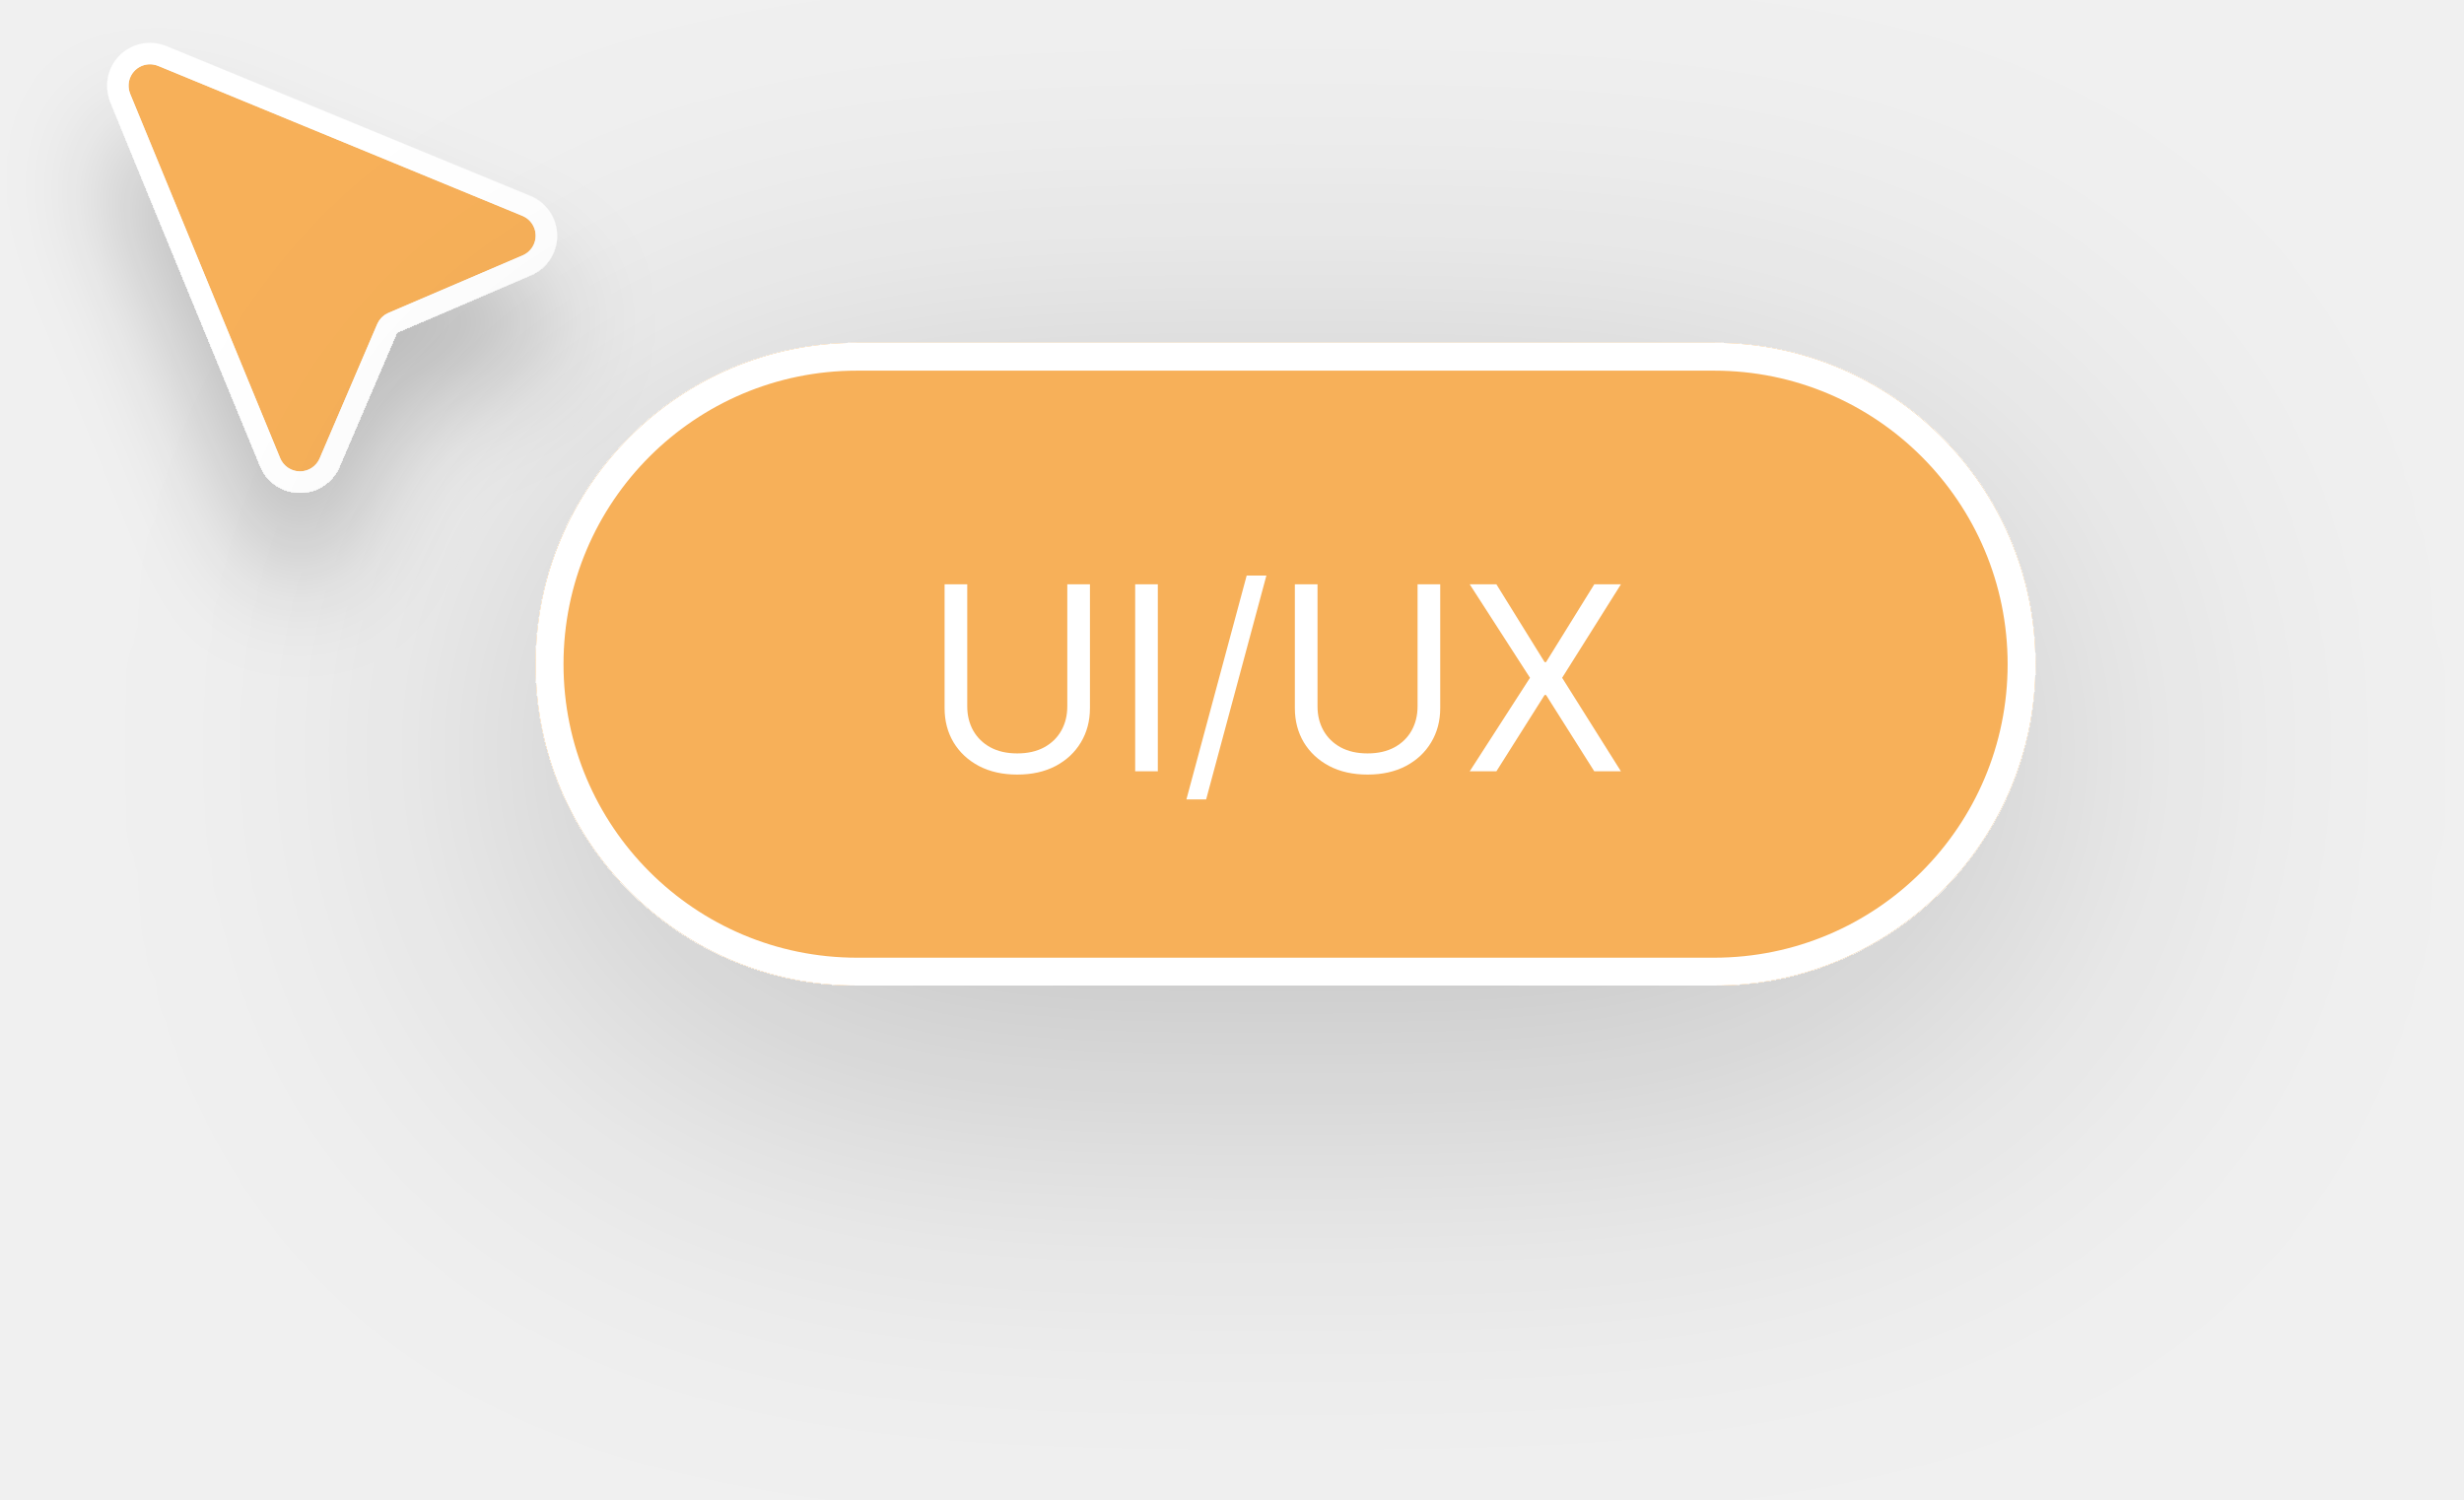
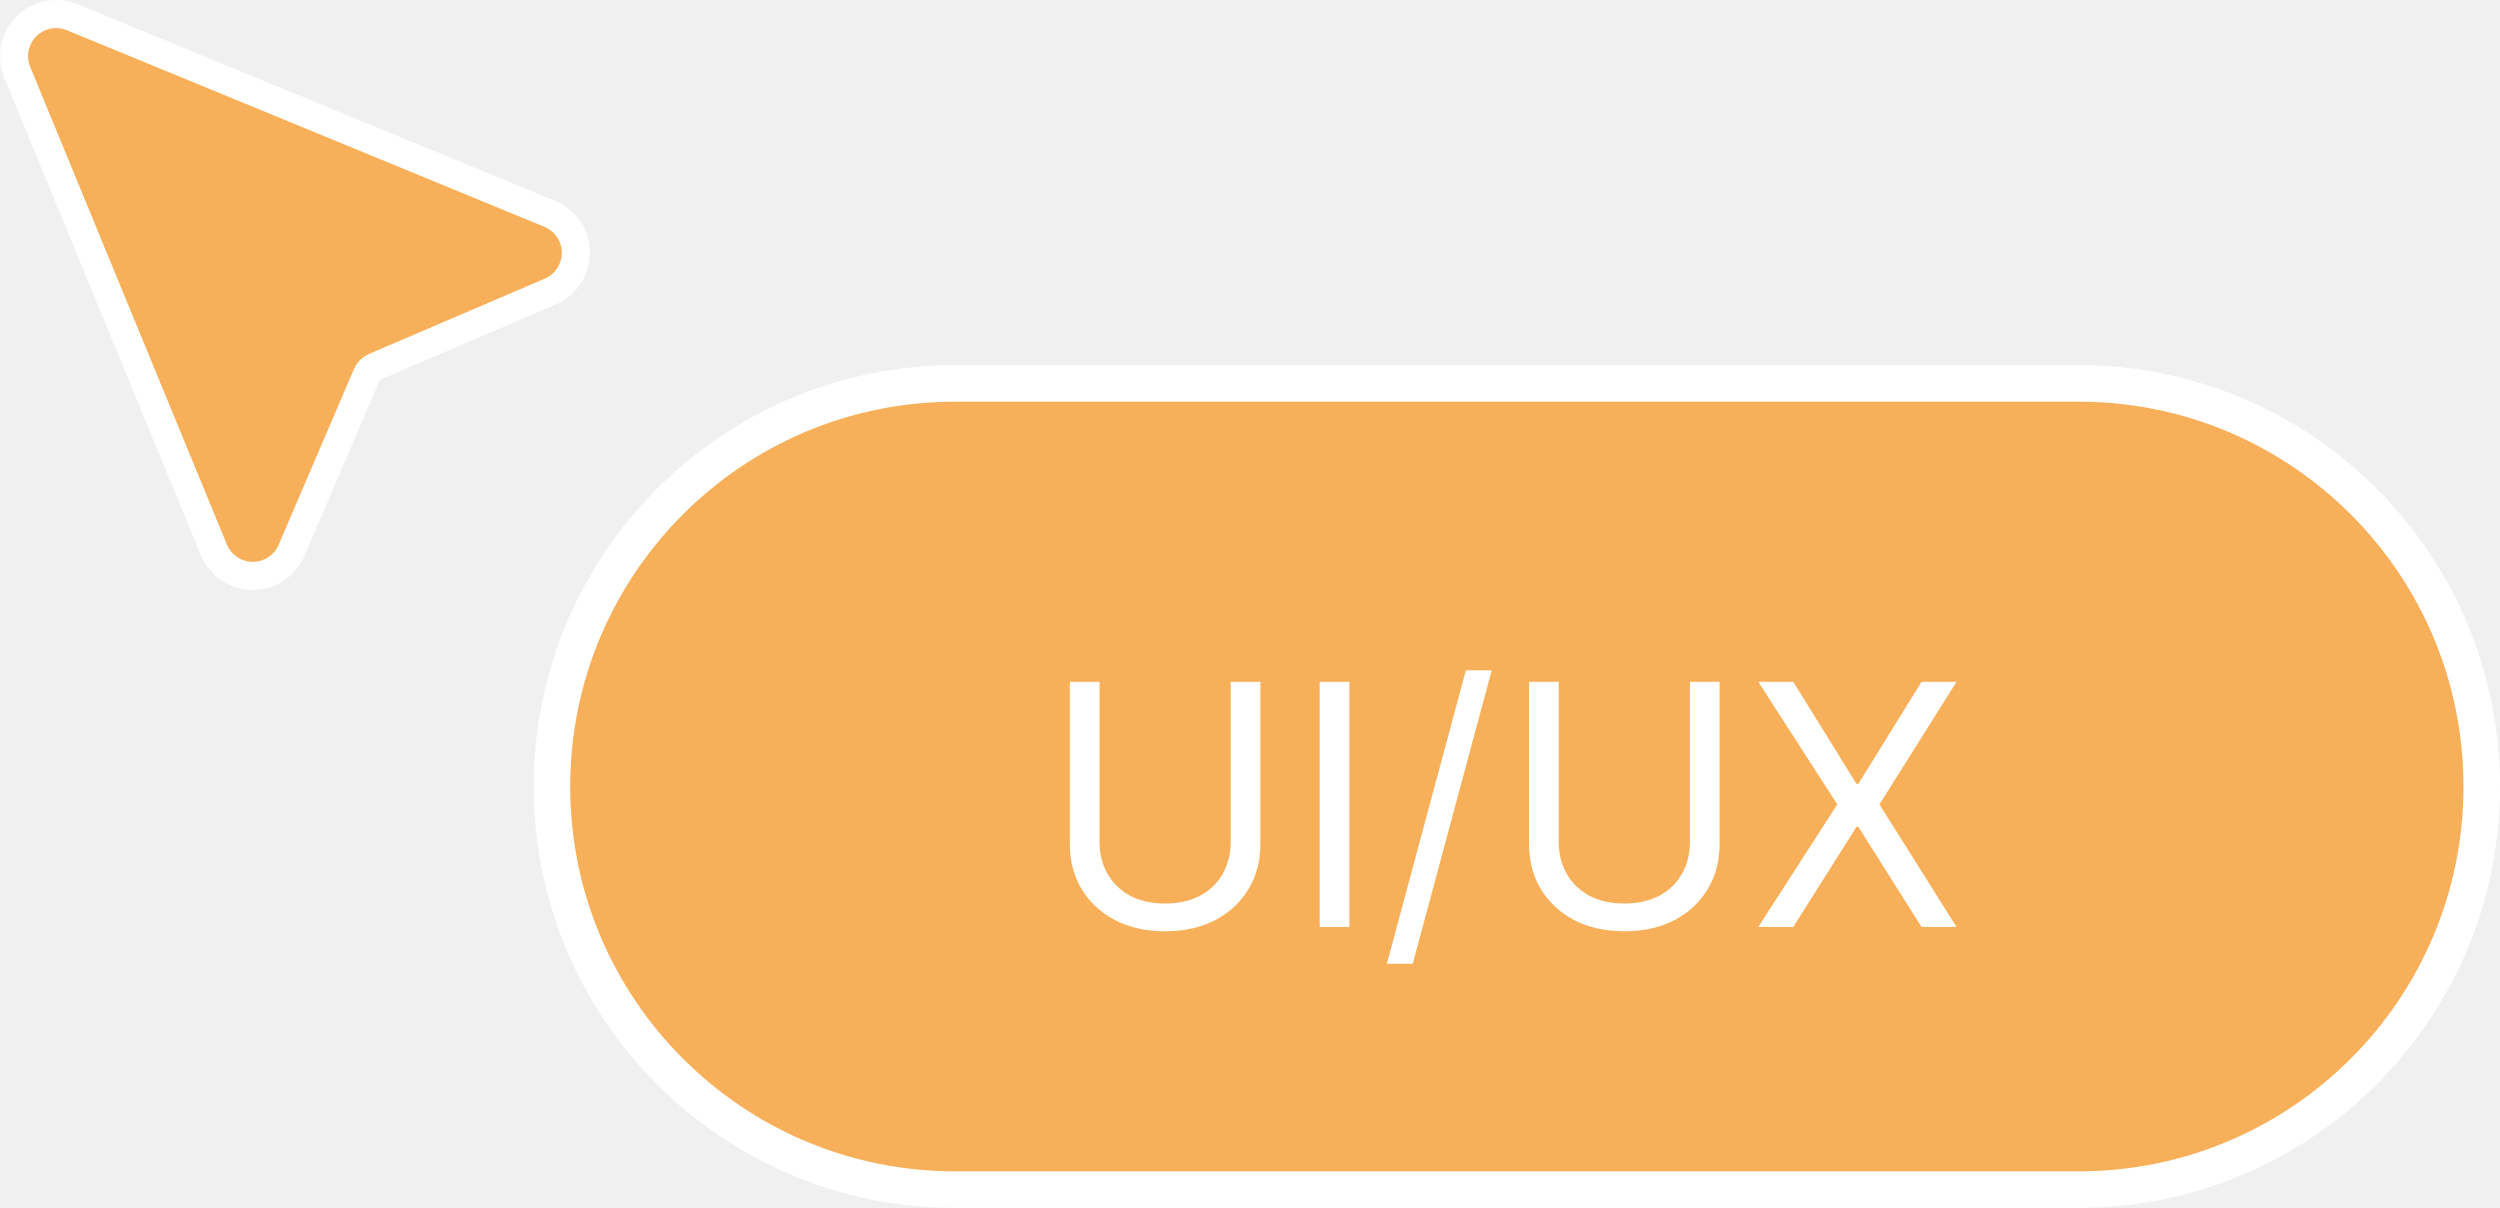
- <svg xmlns="http://www.w3.org/2000/svg" width="115" height="70" viewBox="0 0 115 70" fill="none">
-   <g filter="url(#filter0_d_579_7893)">
-     <path fill-rule="evenodd" clip-rule="evenodd" d="M7.381 3.075C7.198 3 6.997 2.981 6.804 3.019C6.61 3.058 6.432 3.153 6.293 3.293C6.153 3.433 6.058 3.611 6.019 3.804C5.981 3.998 6 4.199 6.076 4.381L13.075 21.381C13.15 21.563 13.278 21.719 13.441 21.829C13.604 21.94 13.796 21.999 13.993 22.001C14.19 22.002 14.383 21.945 14.548 21.837C14.713 21.729 14.842 21.575 14.919 21.394L17.605 15.129C17.706 14.893 17.894 14.705 18.13 14.604L24.395 11.919C24.576 11.842 24.73 11.712 24.838 11.548C24.945 11.383 25.002 11.19 25.001 10.993C25 10.796 24.94 10.604 24.83 10.441C24.72 10.277 24.564 10.15 24.381 10.075L7.381 3.075Z" fill="#F7B059" />
-     <path d="M6.705 2.529C6.995 2.471 7.296 2.501 7.57 2.613H7.571L24.572 9.613C24.845 9.726 25.079 9.916 25.244 10.161C25.409 10.406 25.499 10.694 25.501 10.989C25.503 11.285 25.418 11.574 25.256 11.821C25.094 12.068 24.863 12.263 24.592 12.379L18.326 15.063C18.208 15.114 18.115 15.208 18.064 15.326L15.379 21.591C15.263 21.862 15.069 22.094 14.821 22.256C14.574 22.418 14.284 22.503 13.989 22.501C13.694 22.499 13.406 22.409 13.161 22.244C12.916 22.079 12.726 21.845 12.613 21.571L5.613 4.572L5.575 4.468C5.495 4.223 5.479 3.96 5.529 3.706C5.587 3.416 5.729 3.149 5.938 2.939C6.148 2.73 6.415 2.588 6.705 2.529Z" stroke="white" />
-   </g>
-   <g filter="url(#filter1_d_579_7893)">
-     <rect x="25" y="16" width="70" height="30" rx="15" fill="#F7B059" />
-     <rect x="25.65" y="16.65" width="68.7" height="28.7" rx="14.35" stroke="white" stroke-width="1.3" />
-   </g>
-   <path d="M49.813 27.273H50.87V33.051C50.87 33.648 50.73 34.18 50.448 34.649C50.17 35.115 49.776 35.483 49.268 35.753C48.759 36.02 48.163 36.153 47.478 36.153C46.794 36.153 46.197 36.02 45.688 35.753C45.18 35.483 44.785 35.115 44.504 34.649C44.225 34.18 44.086 33.648 44.086 33.051V27.273H45.143V32.966C45.143 33.392 45.237 33.771 45.424 34.104C45.612 34.433 45.879 34.693 46.225 34.883C46.575 35.071 46.992 35.165 47.478 35.165C47.964 35.165 48.382 35.071 48.731 34.883C49.08 34.693 49.347 34.433 49.532 34.104C49.72 33.771 49.813 33.392 49.813 32.966V27.273ZM54.038 27.273V36H52.981V27.273H54.038ZM59.105 26.864L56.293 37.312H55.372L58.185 26.864H59.105ZM66.161 27.273H67.218V33.051C67.218 33.648 67.077 34.18 66.796 34.649C66.518 35.115 66.124 35.483 65.616 35.753C65.107 36.02 64.51 36.153 63.826 36.153C63.141 36.153 62.545 36.02 62.036 35.753C61.528 35.483 61.133 35.115 60.851 34.649C60.573 34.18 60.434 33.648 60.434 33.051V27.273H61.491V32.966C61.491 33.392 61.584 33.771 61.772 34.104C61.959 34.433 62.226 34.693 62.573 34.883C62.922 35.071 63.34 35.165 63.826 35.165C64.312 35.165 64.729 35.071 65.079 34.883C65.428 34.693 65.695 34.433 65.88 34.104C66.067 33.771 66.161 33.392 66.161 32.966V27.273ZM69.84 27.273L72.09 30.903H72.158L74.408 27.273H75.652L72.908 31.636L75.652 36H74.408L72.158 32.438H72.09L69.84 36H68.595L71.408 31.636L68.595 27.273H69.84Z" fill="white" />
-   <defs>
-     <filter id="filter0_d_579_7893" x="0" y="1" width="31" height="31" filterUnits="userSpaceOnUse" color-interpolation-filters="sRGB">
-       <feFlood flood-opacity="0" result="BackgroundImageFix" />
-       <feColorMatrix in="SourceAlpha" type="matrix" values="0 0 0 0 0 0 0 0 0 0 0 0 0 0 0 0 0 0 127 0" result="hardAlpha" />
-       <feOffset dy="4" />
-       <feGaussianBlur stdDeviation="2.5" />
-       <feComposite in2="hardAlpha" operator="out" />
-       <feColorMatrix type="matrix" values="0 0 0 0 0 0 0 0 0 0 0 0 0 0 0 0 0 0 0.21 0" />
-       <feBlend mode="normal" in2="BackgroundImageFix" result="effect1_dropShadow_579_7893" />
-       <feBlend mode="normal" in="SourceGraphic" in2="effect1_dropShadow_579_7893" result="shape" />
-     </filter>
-     <filter id="filter1_d_579_7893" x="5" y="0" width="110" height="70" filterUnits="userSpaceOnUse" color-interpolation-filters="sRGB">
-       <feFlood flood-opacity="0" result="BackgroundImageFix" />
-       <feColorMatrix in="SourceAlpha" type="matrix" values="0 0 0 0 0 0 0 0 0 0 0 0 0 0 0 0 0 0 127 0" result="hardAlpha" />
-       <feOffset dy="4" />
-       <feGaussianBlur stdDeviation="10" />
-       <feComposite in2="hardAlpha" operator="out" />
-       <feColorMatrix type="matrix" values="0 0 0 0 0 0 0 0 0 0 0 0 0 0 0 0 0 0 0.21 0" />
-       <feBlend mode="normal" in2="BackgroundImageFix" result="effect1_dropShadow_579_7893" />
-       <feBlend mode="normal" in="SourceGraphic" in2="effect1_dropShadow_579_7893" result="shape" />
-     </filter>
-   </defs>
+ <svg xmlns="http://www.w3.org/2000/svg" width="89" height="43" viewBox="0 0 89 43" fill="none">
+   <path d="M1.705 0.529C1.995 0.471 2.296 0.501 2.57 0.613H2.571L19.572 7.613C19.845 7.726 20.079 7.916 20.244 8.161C20.409 8.406 20.499 8.694 20.501 8.989C20.503 9.285 20.418 9.574 20.256 9.821C20.094 10.068 19.863 10.263 19.592 10.379L13.326 13.063C13.208 13.114 13.115 13.208 13.065 13.326L10.379 19.591C10.263 19.862 10.069 20.094 9.821 20.256C9.574 20.418 9.285 20.503 8.989 20.501C8.694 20.499 8.406 20.409 8.161 20.244C7.916 20.079 7.726 19.845 7.613 19.571L0.613 2.572L0.575 2.468C0.495 2.223 0.479 1.96 0.529 1.706C0.587 1.416 0.729 1.149 0.938 0.939C1.148 0.73 1.415 0.588 1.705 0.529Z" fill="#F7B059" stroke="white" />
+   <rect x="19.65" y="13.65" width="68.7" height="28.7" rx="14.35" fill="#F7B059" stroke="white" stroke-width="1.3" />
+   <path d="M43.813 24.273H44.87V30.051C44.87 30.648 44.73 31.18 44.448 31.649C44.17 32.115 43.776 32.483 43.268 32.753C42.759 33.02 42.163 33.153 41.478 33.153C40.794 33.153 40.197 33.02 39.688 32.753C39.18 32.483 38.785 32.115 38.504 31.649C38.225 31.18 38.086 30.648 38.086 30.051V24.273H39.143V29.966C39.143 30.392 39.237 30.771 39.424 31.104C39.612 31.433 39.879 31.693 40.225 31.884C40.575 32.071 40.992 32.165 41.478 32.165C41.964 32.165 42.382 32.071 42.731 31.884C43.08 31.693 43.347 31.433 43.532 31.104C43.72 30.771 43.813 30.392 43.813 29.966V24.273ZM48.038 24.273V33H46.981V24.273H48.038ZM53.105 23.864L50.293 34.312H49.372L52.185 23.864H53.105ZM60.161 24.273H61.218V30.051C61.218 30.648 61.077 31.18 60.796 31.649C60.518 32.115 60.124 32.483 59.616 32.753C59.107 33.02 58.511 33.153 57.826 33.153C57.141 33.153 56.545 33.02 56.036 32.753C55.528 32.483 55.133 32.115 54.851 31.649C54.573 31.18 54.434 30.648 54.434 30.051V24.273H55.491V29.966C55.491 30.392 55.584 30.771 55.772 31.104C55.959 31.433 56.226 31.693 56.573 31.884C56.922 32.071 57.34 32.165 57.826 32.165C58.312 32.165 58.729 32.071 59.079 31.884C59.428 31.693 59.695 31.433 59.88 31.104C60.067 30.771 60.161 30.392 60.161 29.966V24.273ZM63.84 24.273L66.09 27.903H66.158L68.408 24.273H69.652L66.908 28.636L69.652 33H68.408L66.158 29.438H66.09L63.84 33H62.595L65.408 28.636L62.595 24.273H63.84Z" fill="white" />
</svg>
